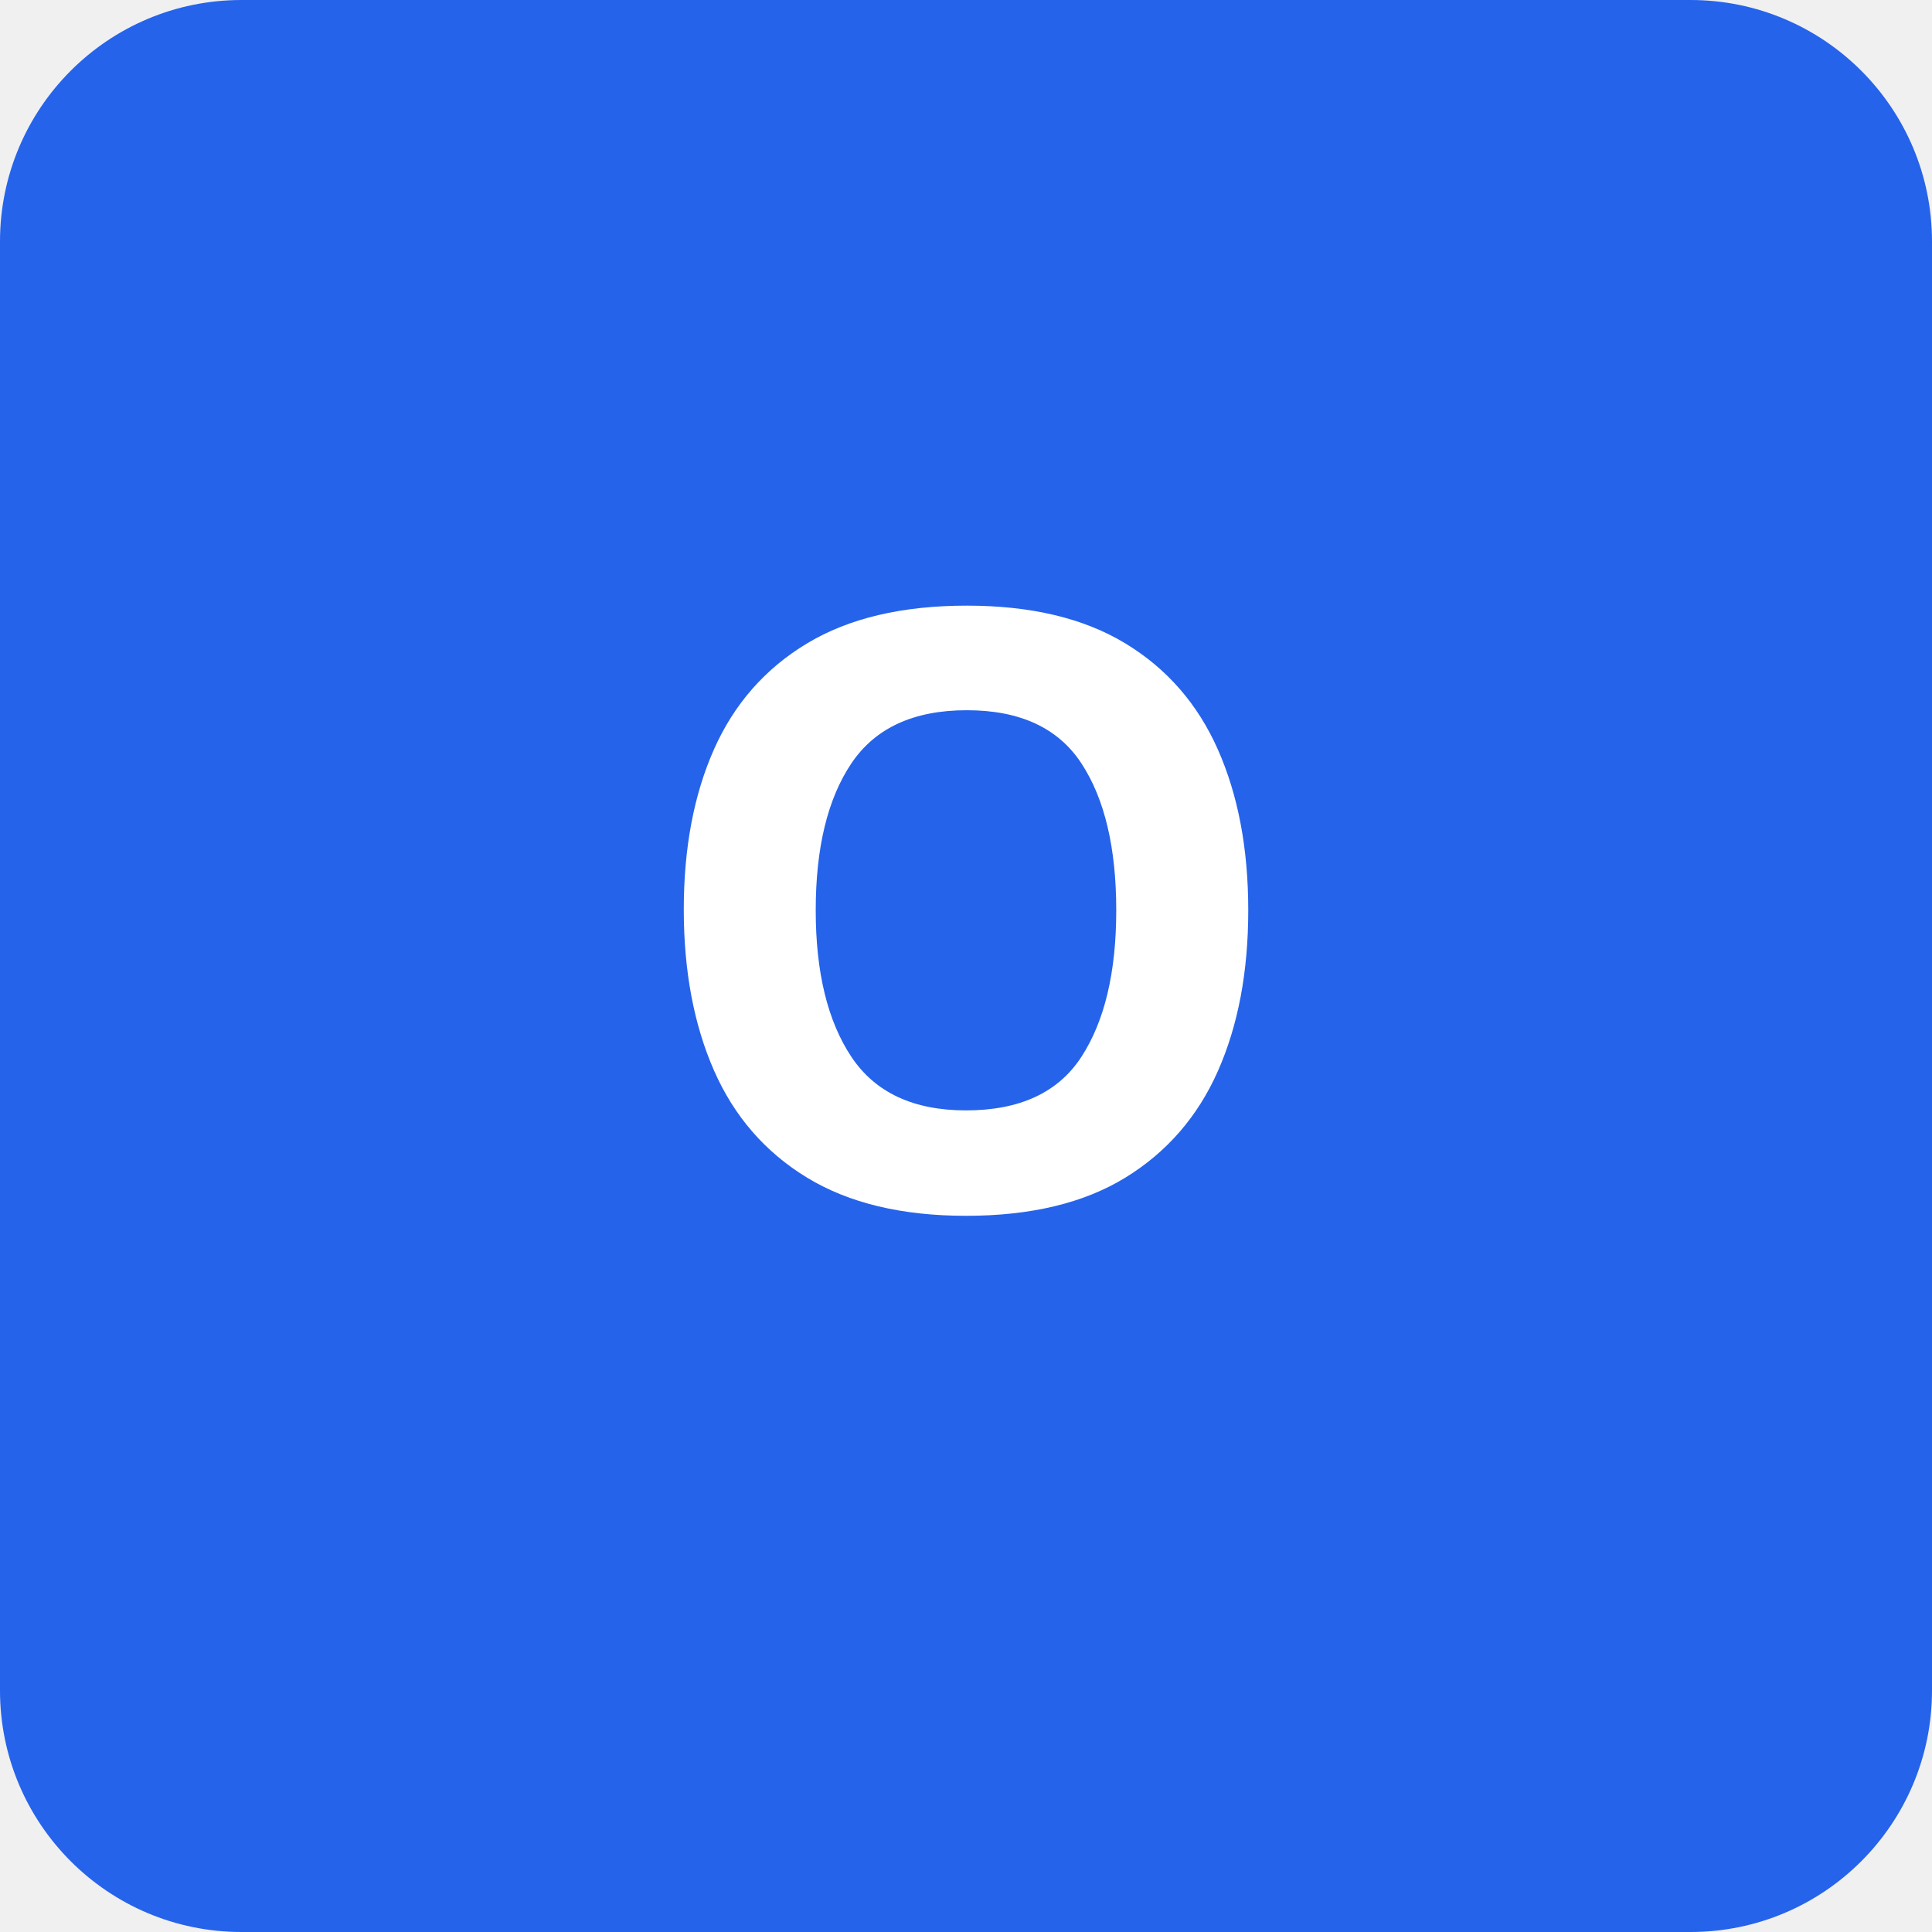
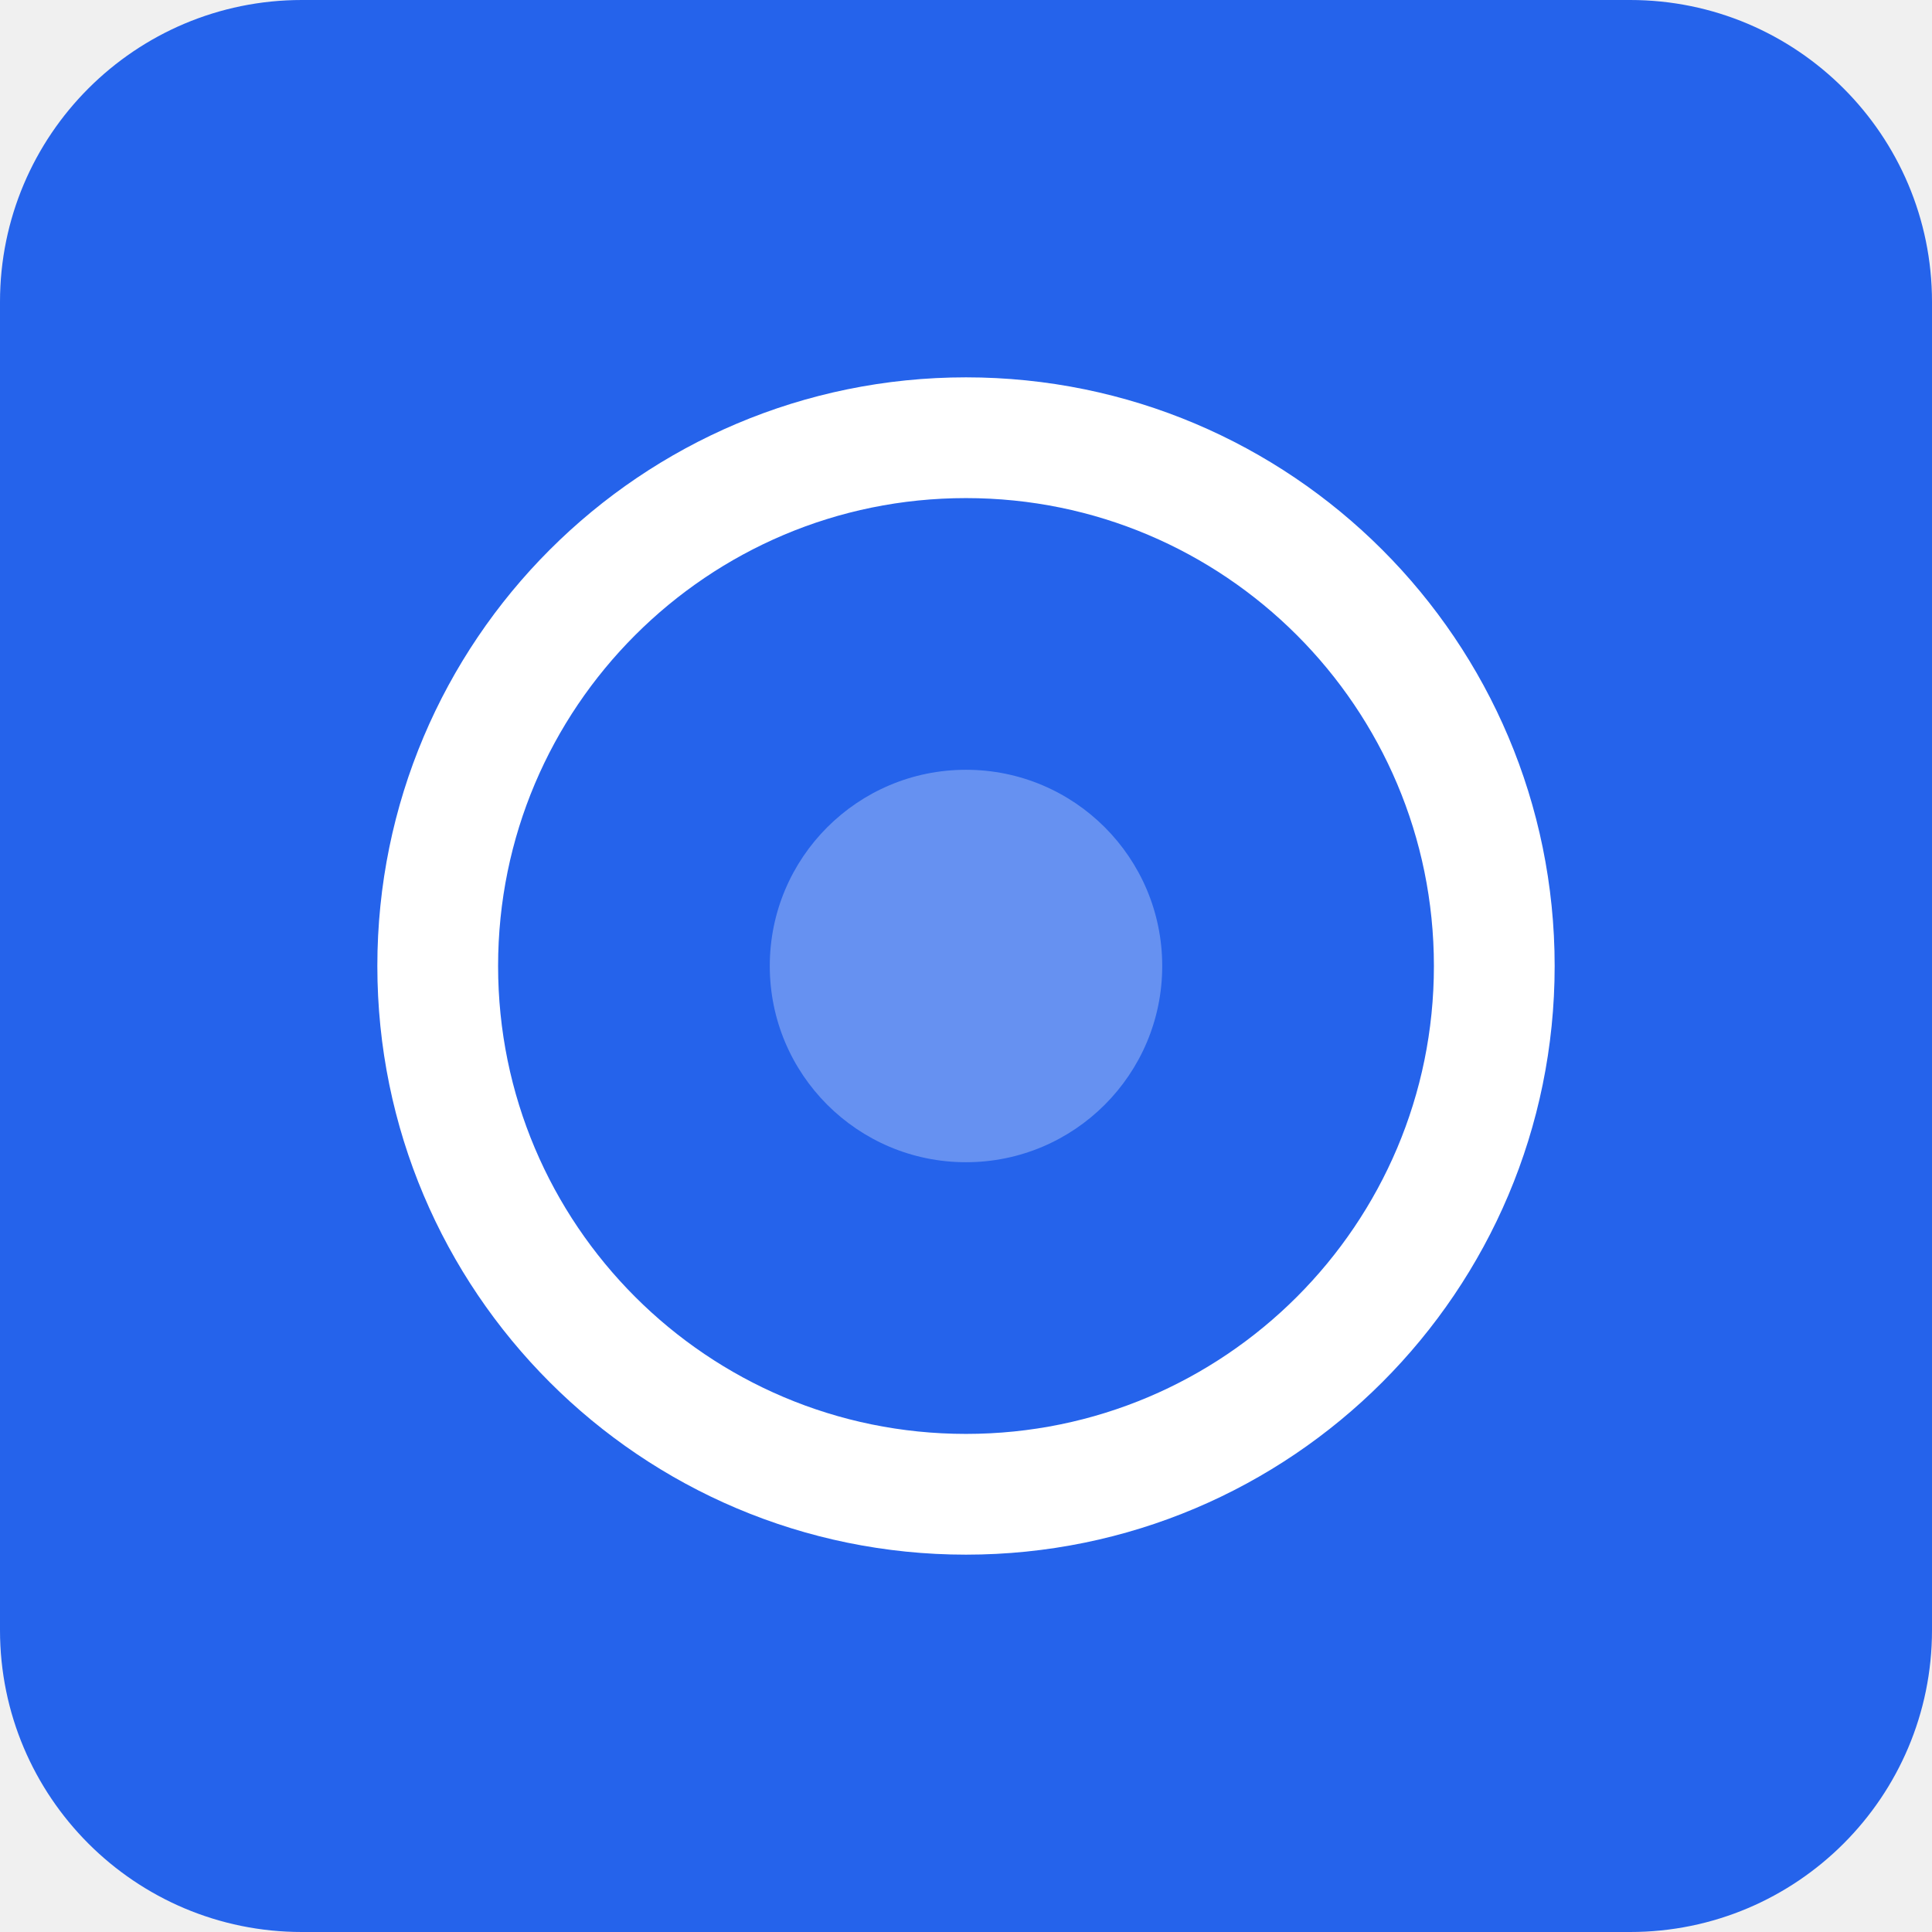
<svg xmlns="http://www.w3.org/2000/svg" width="512" height="512" viewBox="0 0 512 512">
-   <rect width="512" height="512" rx="64" fill="#2563eb" />
-   <text x="256" y="320" font-size="220" font-family="sans-serif" font-weight="bold" fill="white" text-anchor="middle">O</text>
+   <rect width="512" height="512" rx="80" fill="#2563eb" />
+   <circle cx="256" cy="256" r="140" stroke="#ffffff" stroke-width="32" fill="none" />
+   <circle cx="256" cy="256" r="52" fill="#ffffff" opacity="0.3" />
</svg>
